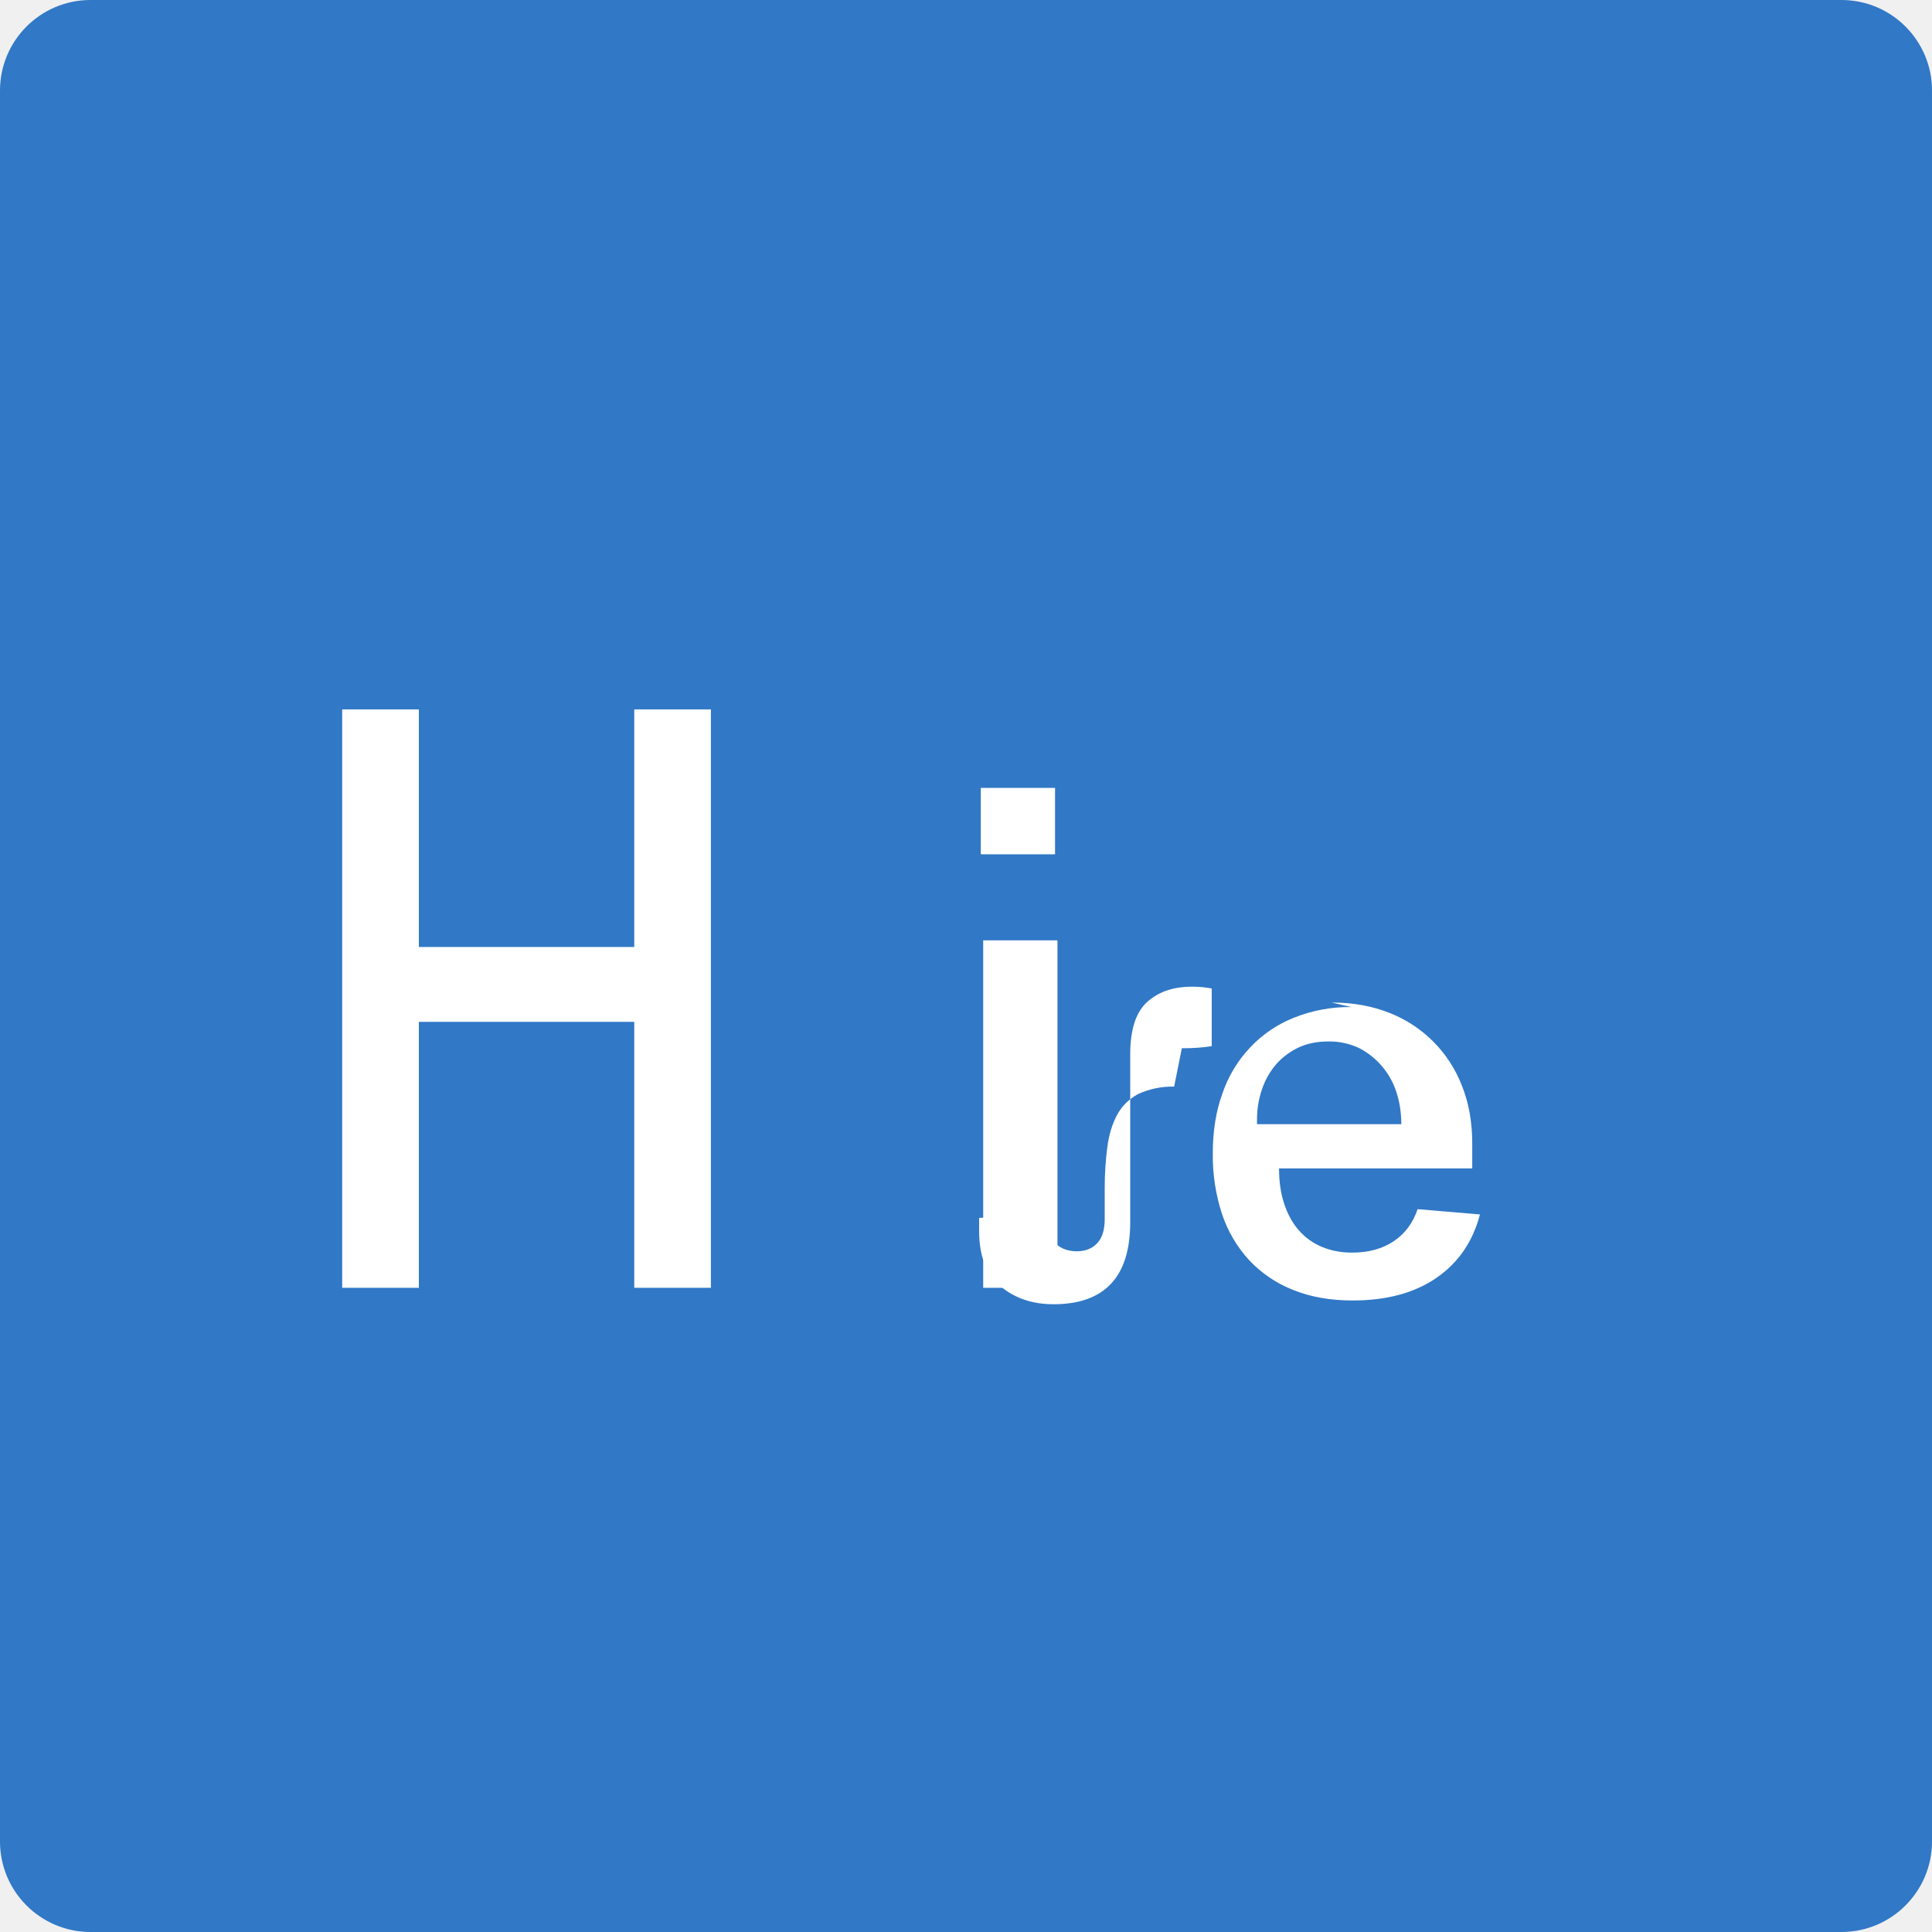
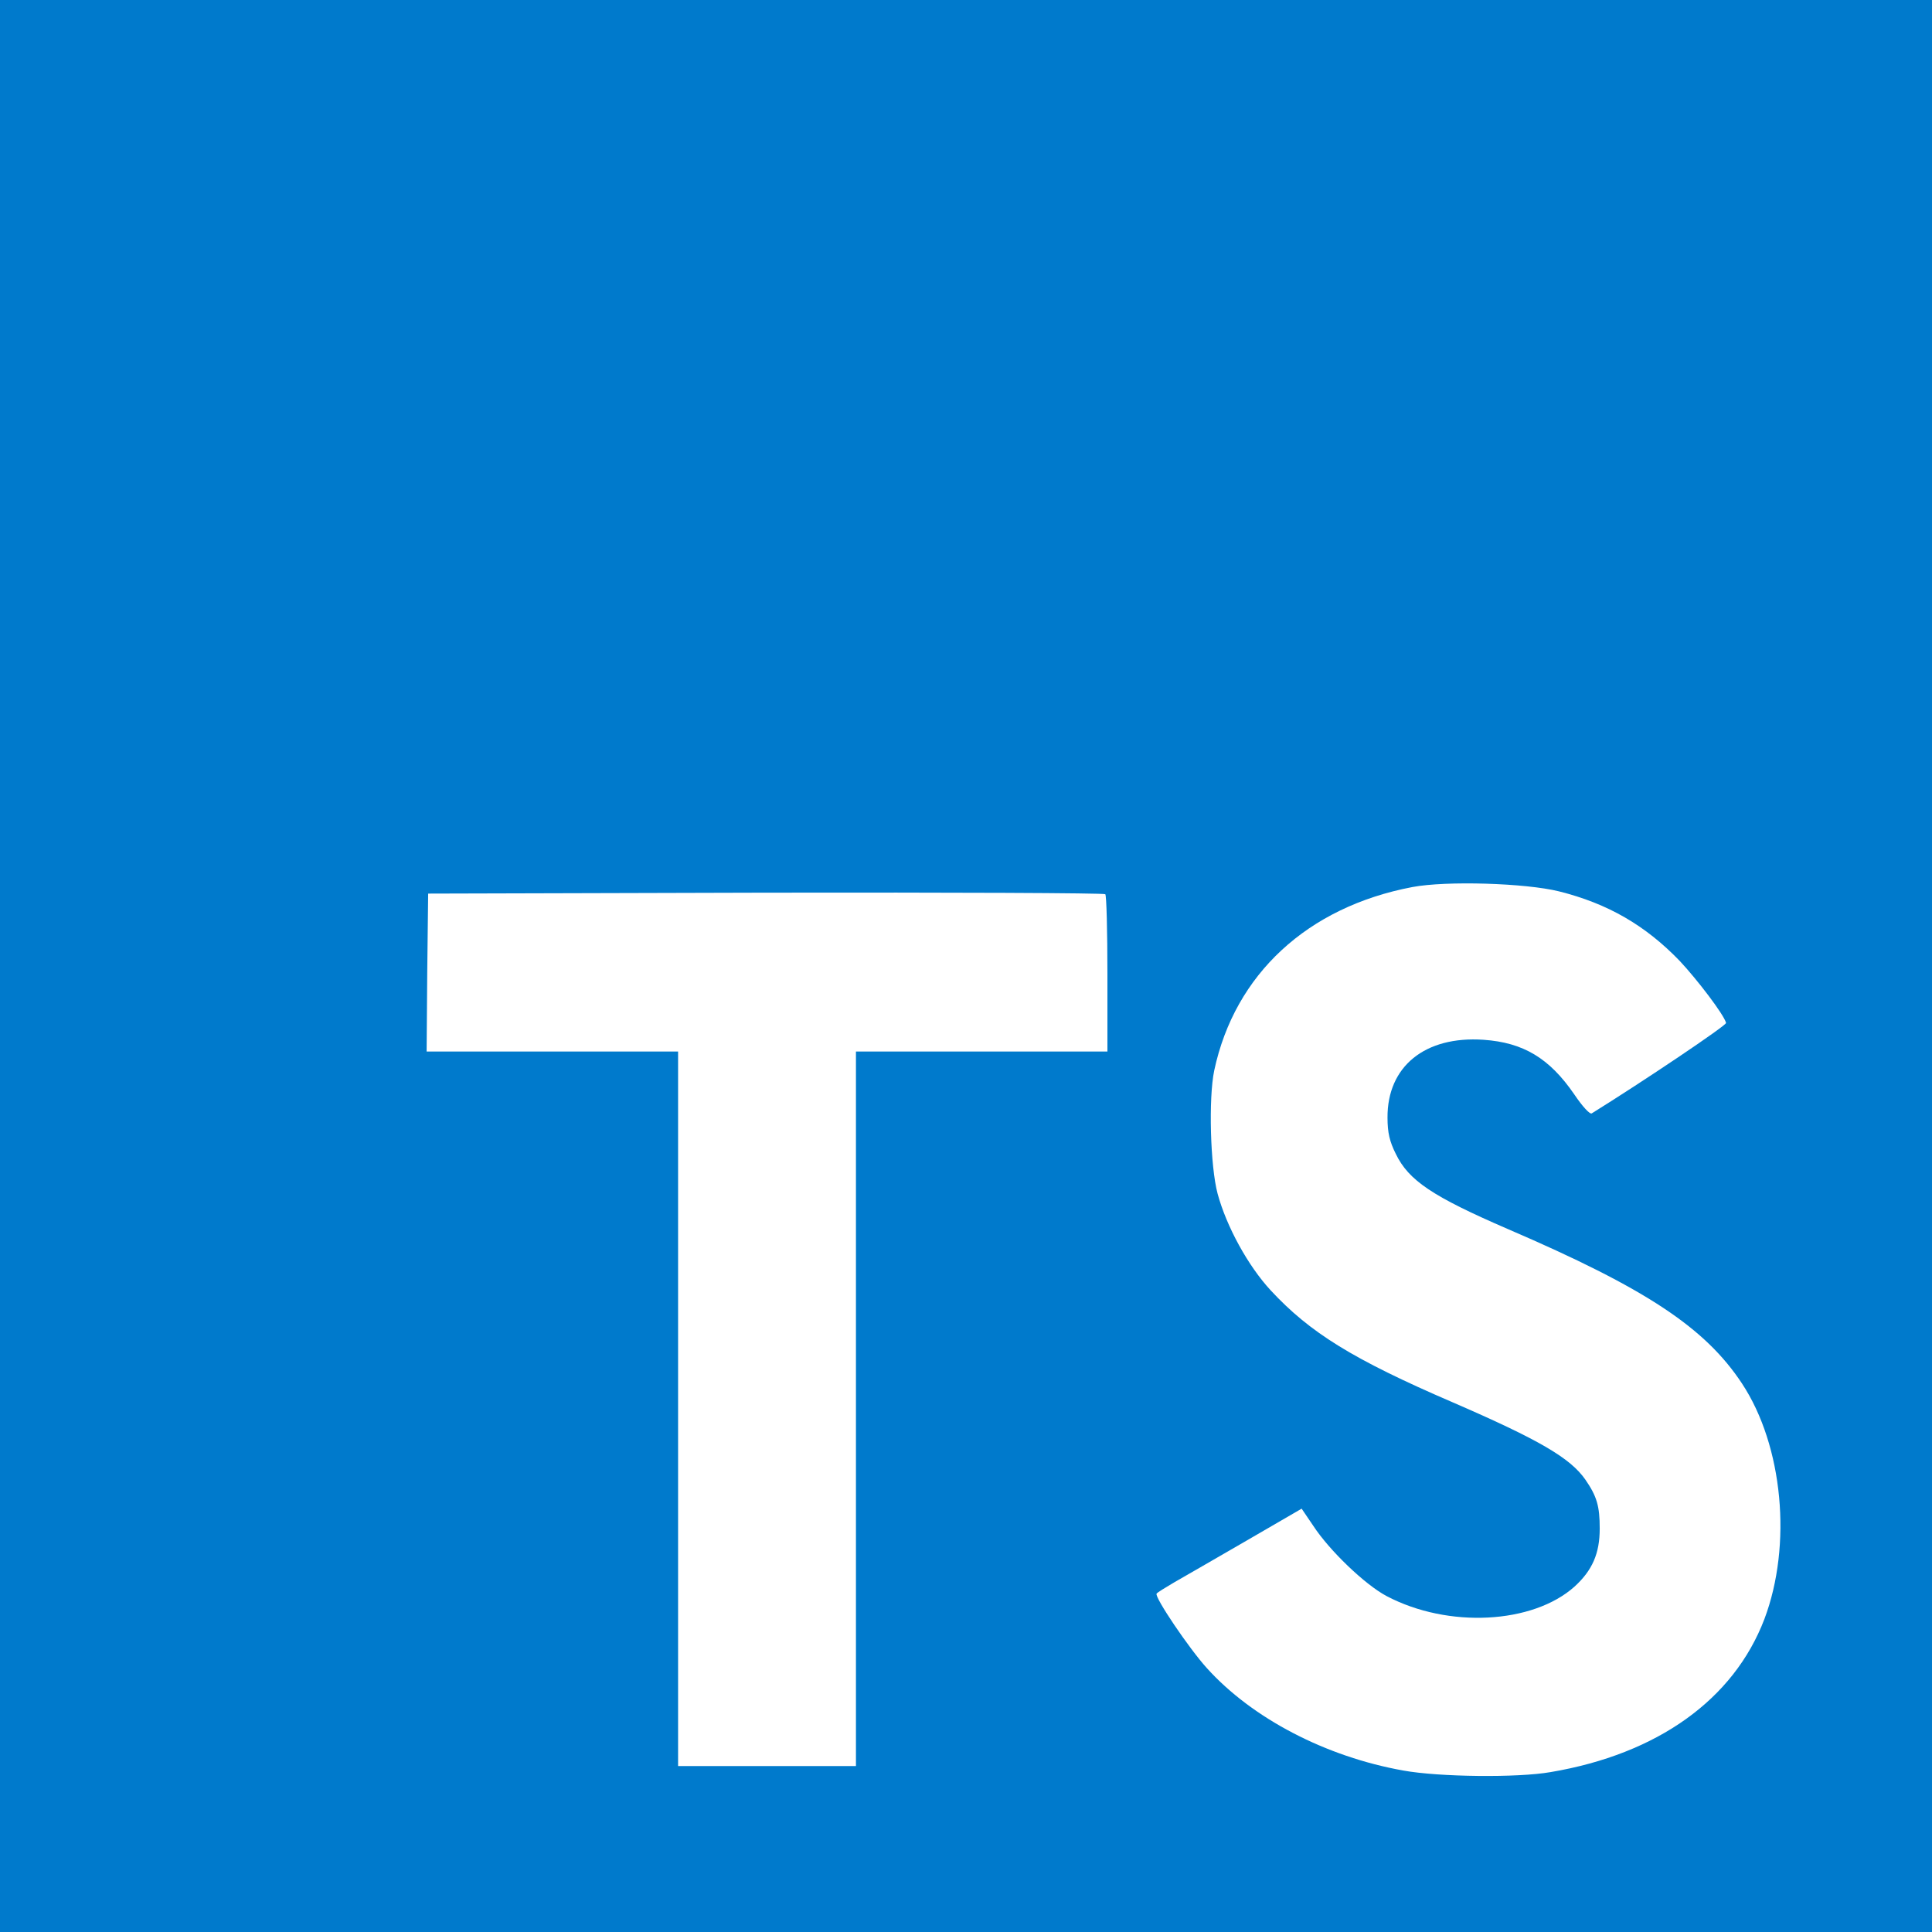
- <svg xmlns="http://www.w3.org/2000/svg" viewBox="0 0 128 128">
-   <rect fill="#3178c6" x="0" y="0" width="128" height="128" rx="6" />
-   <path fill="#fff" d="M22.67 47h5.08v15.74h14.27V47h5.08v38.32h-5.08V67.7H27.75v17.62h-5.08V47zm42.31 9.6v-4.4h4.92v4.4h-4.92zm.16 28.72V62.3h4.92v23.02h-4.92z" />
-   <path fill="#fff" d="M78.3 69.45c.77 0 1.42-.05 1.98-.14v-3.82a6.96 6.96 0 0 0-1.28-.12c-.7 0-1.3.1-1.8.29a3.7 3.7 0 0 0-1.32.84c-.35.37-.6.83-.76 1.39-.16.56-.24 1.2-.24 1.94v11.15c0 1.82-.43 3.18-1.28 4.08-.85.9-2.12 1.35-3.8 1.35-1.4 0-2.58-.4-3.52-1.2-.94-.8-1.41-2.01-1.41-3.65v-.87l4.6-.3v.58c0 .67.17 1.16.52 1.47.35.3.8.46 1.35.46.57 0 1.02-.18 1.35-.53.33-.35.5-.88.5-1.59v-2.05c0-.98.06-1.88.17-2.7.1-.82.32-1.53.63-2.13.32-.6.78-1.07 1.4-1.41a5.43 5.43 0 0 1 2.4-.5zm9.92-3.03c1.44 0 2.73.24 3.87.7a8.44 8.44 0 0 1 4.75 4.77c.47 1.15.7 2.45.7 3.88v1.64h-12.8c0 .87.11 1.65.34 2.34.23.7.55 1.28.97 1.76.42.48.93.85 1.53 1.1.6.25 1.27.38 2 .38 1.08 0 2-.25 2.75-.75.75-.5 1.28-1.21 1.59-2.13l4.13.35c-.47 1.8-1.43 3.2-2.88 4.2-1.45 1-3.3 1.5-5.56 1.5-1.47 0-2.78-.23-3.94-.7a8.01 8.01 0 0 1-2.91-1.97 8.52 8.52 0 0 1-1.8-3.06 12.48 12.48 0 0 1-.61-4.01c0-1.48.21-2.8.64-3.98a8.35 8.35 0 0 1 1.85-3.06 8.1 8.1 0 0 1 2.9-1.96 9.87 9.87 0 0 1 3.8-.7zm4.62 8.06c0-.8-.12-1.53-.35-2.2a5.01 5.01 0 0 0-2.4-2.82 4.57 4.57 0 0 0-2.08-.46c-.74 0-1.4.13-1.98.4-.58.28-1.08.65-1.49 1.12-.4.47-.72 1.02-.93 1.65-.22.63-.33 1.3-.33 2.02v.29h9.56z" />
+ <svg xmlns="http://www.w3.org/2000/svg" width="800px" height="800px" viewBox="0 0 256 256" version="1.1" preserveAspectRatio="xMidYMid">
+   <g>
+     <polygon fill="#007ACC" transform="translate(128, 128) scale(1, -1) translate(-128, -128) " points="0 128 0 0 128 0 256 0 256 128 256 256 128 256 0 256">
+ 
+ </polygon>
+     <path d="M146.658,223.437 L146.739,212.953 L130.079,212.953 L113.419,212.953 L113.419,165.613 L113.419,118.274 L101.635,118.274 L89.851,118.274 L89.851,165.613 L89.851,212.953 L73.19,212.953 L56.53,212.953 L56.53,223.234 C56.53,228.923 56.652,233.677 56.814,233.799 C56.936,233.961 77.213,234.043 101.797,234.002 L146.536,233.88 L146.658,223.437 Z" fill="#FFFFFF" transform="translate(101.6346, 176.143) rotate(-180) translate(-101.6346, -176.143) ">
+ 
+ </path>
+     <path d="M206.567,234.272 C213.068,232.647 218.026,229.762 222.577,225.048 C224.934,222.529 228.428,217.937 228.713,216.84 C228.794,216.515 217.66,209.038 210.915,204.852 C210.671,204.69 209.696,205.746 208.598,207.372 C205.307,212.167 201.853,214.239 196.57,214.605 C188.809,215.133 183.811,211.07 183.852,204.284 C183.852,202.292 184.136,201.114 184.949,199.489 C186.656,195.953 189.825,193.84 199.781,189.533 C218.107,181.65 225.949,176.449 230.826,169.053 C236.271,160.804 237.49,147.638 233.792,137.845 C229.729,127.199 219.651,119.966 205.469,117.569 C201.081,116.797 190.678,116.918 185.965,117.772 C175.684,119.6 165.932,124.68 159.918,131.344 C157.561,133.945 152.969,140.731 153.254,141.218 C153.376,141.381 154.432,142.031 155.61,142.722 C156.748,143.372 161.056,145.851 165.119,148.207 L172.474,152.474 L174.018,150.198 C176.172,146.907 180.885,142.397 183.73,140.893 C191.897,136.586 203.113,137.195 208.639,142.153 C210.996,144.306 211.971,146.541 211.971,149.833 C211.971,152.799 211.605,154.099 210.061,156.334 C208.07,159.179 204.007,161.576 192.466,166.574 C179.26,172.263 173.571,175.798 168.37,181.406 C165.363,184.657 162.518,189.858 161.34,194.206 C160.365,197.823 160.121,206.884 160.893,210.541 C163.616,223.301 173.246,232.2 187.143,234.841 C191.654,235.694 202.137,235.369 206.567,234.272 Z" fill="#FFFFFF" transform="translate(194.5785, 176.1902) scale(1, -1) translate(-194.5785, -176.1902) ">
+ 
+ </path>
+   </g>
</svg>
